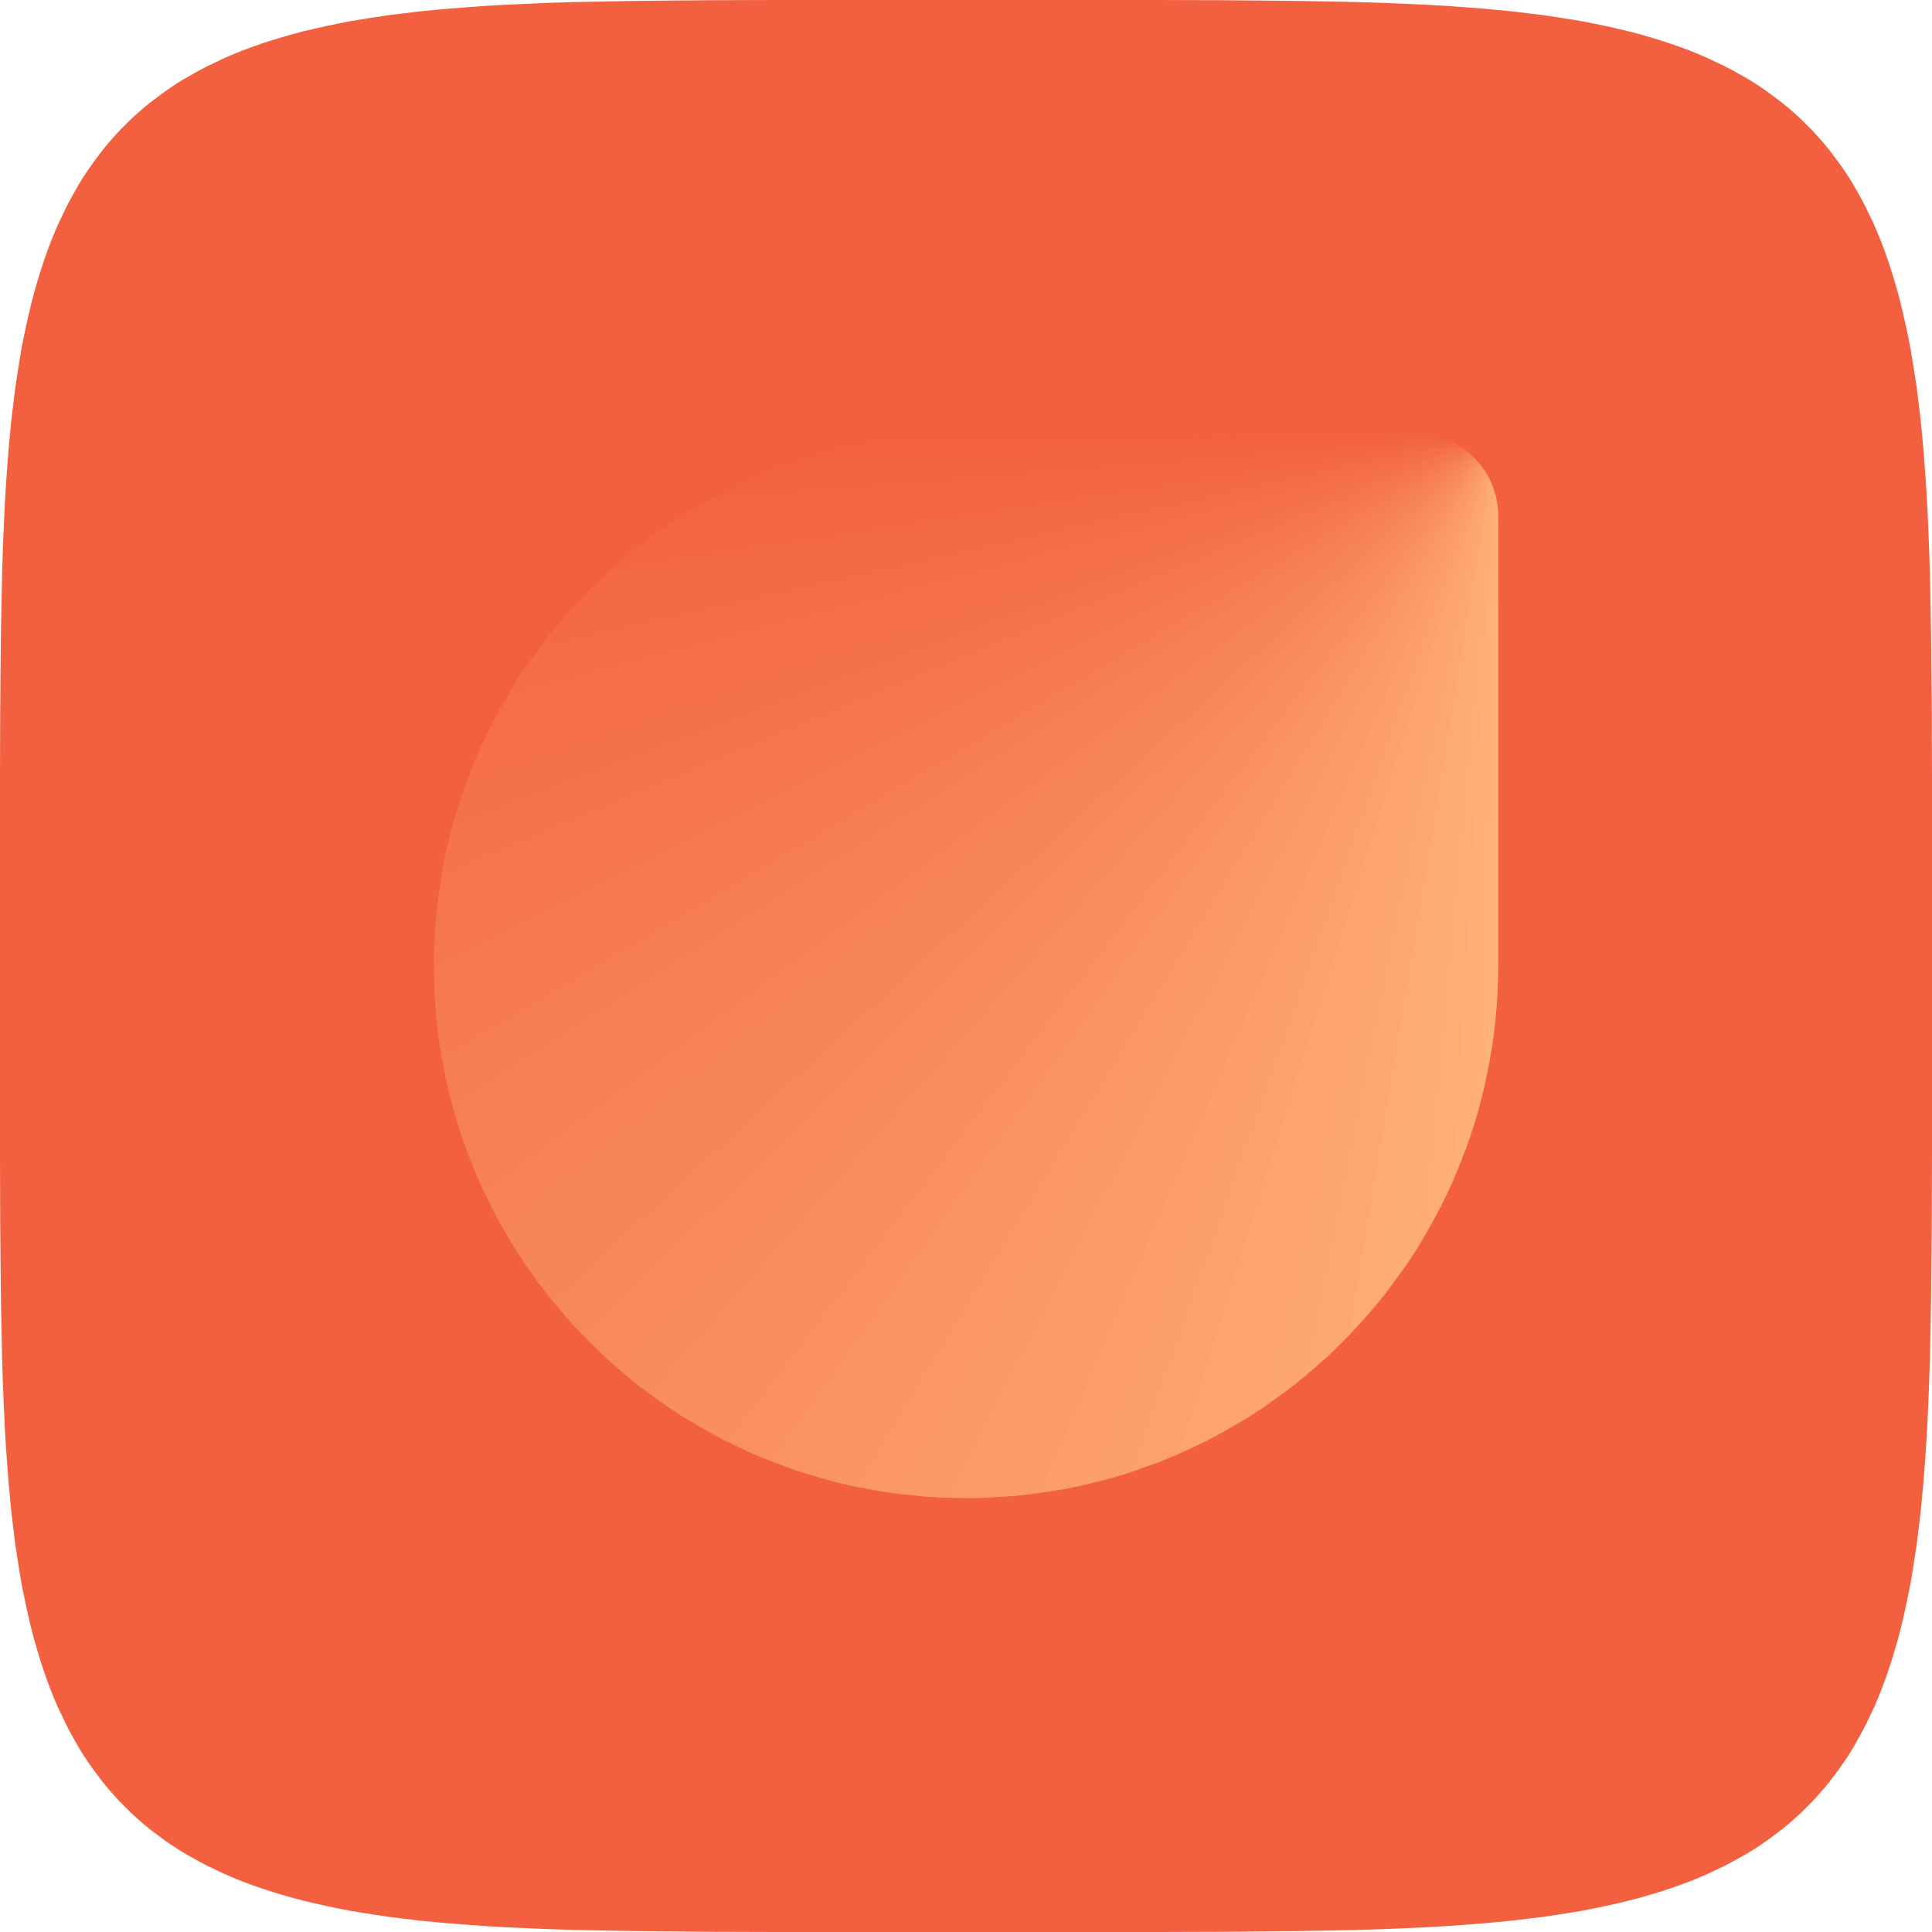
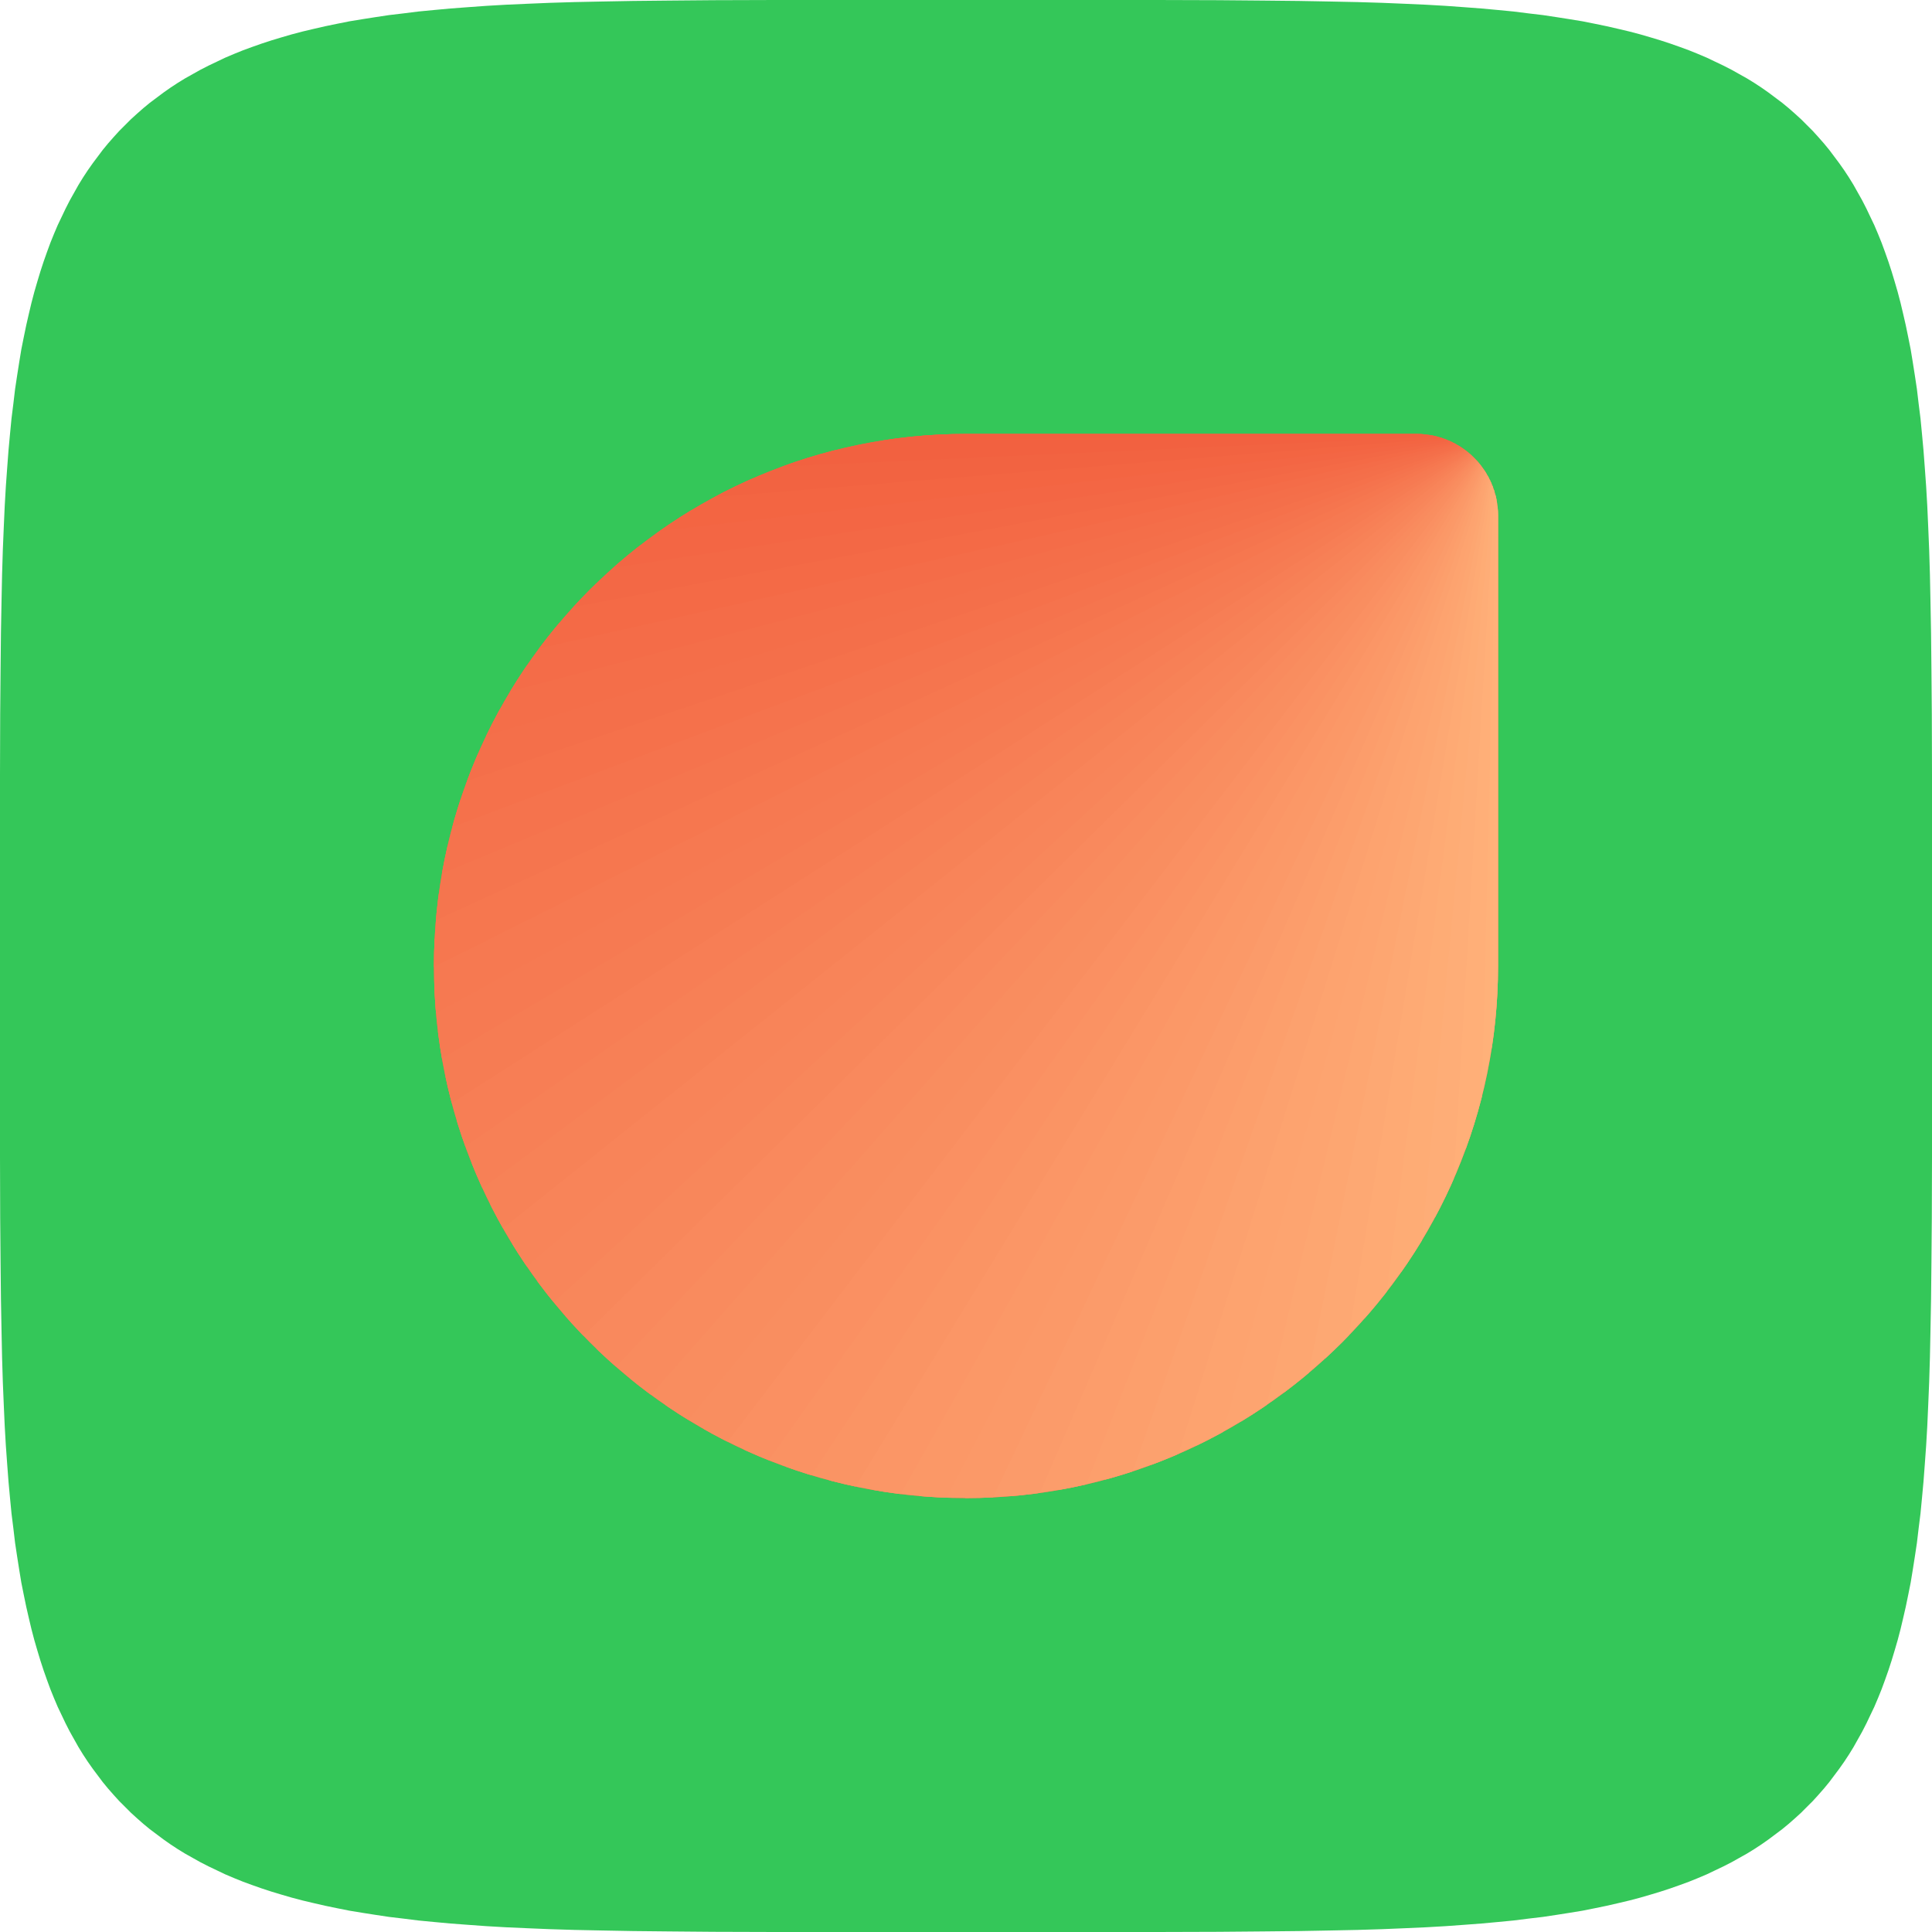
<svg xmlns="http://www.w3.org/2000/svg" width="1024" height="1024" viewBox="0 0 1024 1024">
  <defs>
    <clipPath id="c-petal">
      <path d="M512 212L766 212A46 46 0 0 1 812 258L812 512A300 300 0 0 1 512 812L512 812A300 300 0 0 1 212 512L212 512A300 300 0 0 1 512 212Z" transform="translate(30.72 30.72) scale(0.94)" />
    </clipPath>
  </defs>
-   <path d="M1024.0 512.0L1024.0 613.4L1023.9 645.8L1023.7 669.3L1023.5 688.5L1023.2 704.9L1022.9 719.5L1022.5 732.6L1022.0 744.6L1021.5 755.8L1020.9 766.2L1020.2 775.9L1019.5 785.2L1018.7 793.9L1017.9 802.2L1016.9 810.2L1016.0 817.8L1014.9 825.1L1013.8 832.1L1012.7 838.8L1011.4 845.3L1010.1 851.6L1008.7 857.7L1007.3 863.6L1005.8 869.3L1004.2 874.8L1002.6 880.1L1000.9 885.3L999.1 890.4L997.3 895.3L995.4 900.0L993.4 904.7L991.3 909.1L989.2 913.5L987.0 917.8L984.7 921.9L982.4 926.0L980.0 929.9L977.5 933.7L974.9 937.4L972.2 941.0L969.5 944.6L966.7 948.0L963.8 951.3L960.8 954.6L957.7 957.7L954.6 960.8L951.3 963.8L948.0 966.7L944.6 969.5L941.0 972.2L937.4 974.9L933.7 977.5L929.9 980.0L926.0 982.4L921.9 984.7L917.8 987.0L913.5 989.2L909.1 991.3L904.7 993.4L900.0 995.4L895.3 997.3L890.4 999.1L885.3 1000.9L880.1 1002.6L874.8 1004.2L869.3 1005.8L863.6 1007.3L857.7 1008.7L851.6 1010.1L845.3 1011.4L838.8 1012.7L832.1 1013.8L825.1 1014.9L817.8 1016.0L810.2 1016.9L802.2 1017.9L793.9 1018.7L785.2 1019.5L775.9 1020.2L766.2 1020.9L755.8 1021.5L744.6 1022.0L732.6 1022.5L719.5 1022.9L704.9 1023.2L688.5 1023.5L669.3 1023.7L645.8 1023.9L613.4 1024.0L512.0 1024.0L410.6 1024.0L378.2 1023.9L354.7 1023.7L335.5 1023.5L319.1 1023.2L304.5 1022.9L291.4 1022.5L279.4 1022.0L268.2 1021.5L257.8 1020.9L248.1 1020.2L238.8 1019.5L230.1 1018.7L221.8 1017.9L213.8 1016.9L206.2 1016.0L198.9 1014.9L191.9 1013.8L185.2 1012.7L178.7 1011.4L172.4 1010.1L166.3 1008.7L160.4 1007.3L154.7 1005.8L149.2 1004.2L143.9 1002.6L138.7 1000.9L133.6 999.1L128.7 997.3L124.0 995.4L119.3 993.4L114.9 991.3L110.5 989.2L106.2 987.0L102.1 984.7L98.0 982.4L94.1 980.0L90.3 977.5L86.6 974.9L83.0 972.2L79.4 969.5L76.0 966.7L72.7 963.8L69.4 960.8L66.3 957.7L63.2 954.6L60.2 951.3L57.3 948.0L54.5 944.6L51.8 941.0L49.1 937.4L46.5 933.7L44.0 929.9L41.6 926.0L39.3 921.9L37.0 917.8L34.8 913.5L32.7 909.1L30.6 904.7L28.6 900.0L26.7 895.3L24.9 890.4L23.1 885.3L21.4 880.1L19.8 874.8L18.2 869.3L16.7 863.6L15.3 857.7L13.9 851.6L12.6 845.3L11.3 838.8L10.2 832.1L9.1 825.1L8.0 817.8L7.1 810.2L6.1 802.2L5.3 793.9L4.5 785.2L3.8 775.9L3.1 766.2L2.5 755.8L2.0 744.6L1.5 732.6L1.1 719.5L0.8 704.9L0.5 688.5L0.3 669.3L0.1 645.8L0.0 613.4L0.0 512.0L0.0 410.6L0.1 378.2L0.3 354.7L0.5 335.5L0.8 319.1L1.1 304.5L1.5 291.4L2.0 279.4L2.5 268.2L3.1 257.8L3.8 248.1L4.5 238.8L5.3 230.1L6.1 221.8L7.1 213.8L8.0 206.2L9.1 198.9L10.2 191.9L11.3 185.2L12.6 178.7L13.9 172.4L15.3 166.3L16.7 160.4L18.2 154.7L19.8 149.2L21.4 143.9L23.1 138.7L24.9 133.6L26.7 128.7L28.6 124.0L30.6 119.3L32.7 114.9L34.8 110.5L37.0 106.2L39.3 102.1L41.6 98.0L44.0 94.1L46.5 90.3L49.1 86.6L51.8 83.0L54.5 79.4L57.3 76.0L60.2 72.7L63.2 69.4L66.3 66.3L69.4 63.2L72.7 60.2L76.0 57.3L79.4 54.5L83.0 51.8L86.6 49.1L90.3 46.5L94.1 44.0L98.0 41.6L102.1 39.3L106.2 37.0L110.5 34.8L114.9 32.7L119.3 30.6L124.0 28.6L128.7 26.7L133.6 24.9L138.7 23.1L143.9 21.4L149.2 19.8L154.7 18.2L160.4 16.7L166.3 15.3L172.4 13.9L178.7 12.6L185.2 11.3L191.9 10.2L198.9 9.1L206.2 8.0L213.8 7.1L221.8 6.1L230.1 5.3L238.8 4.5L248.1 3.8L257.8 3.1L268.2 2.5L279.4 2.0L291.4 1.5L304.5 1.1L319.1 0.8L335.5 0.5L354.7 0.3L378.2 0.1L410.6 0.0L512.0 0.0L613.4 0.0L645.8 0.1L669.3 0.3L688.5 0.5L704.9 0.8L719.5 1.1L732.6 1.5L744.6 2.0L755.8 2.5L766.2 3.1L775.9 3.8L785.2 4.5L793.9 5.3L802.2 6.1L810.2 7.1L817.8 8.0L825.1 9.1L832.1 10.2L838.8 11.3L845.3 12.6L851.6 13.9L857.7 15.3L863.6 16.7L869.3 18.2L874.8 19.8L880.1 21.4L885.3 23.1L890.4 24.9L895.3 26.7L900.0 28.6L904.7 30.6L909.1 32.7L913.5 34.8L917.8 37.0L921.9 39.3L926.0 41.6L929.9 44.0L933.7 46.5L937.4 49.1L941.0 51.8L944.6 54.5L948.0 57.3L951.3 60.2L954.6 63.2L957.7 66.3L960.8 69.4L963.8 72.7L966.7 76.0L969.5 79.4L972.2 83.0L974.9 86.6L977.5 90.3L980.0 94.1L982.4 98.0L984.7 102.1L987.0 106.2L989.2 110.5L991.3 114.9L993.4 119.3L995.4 124.0L997.3 128.7L999.1 133.6L1000.9 138.7L1002.6 143.9L1004.2 149.2L1005.8 154.7L1007.3 160.4L1008.7 166.3L1010.1 172.4L1011.4 178.7L1012.7 185.2L1013.8 191.9L1014.9 198.9L1016.0 206.2L1016.9 213.8L1017.9 221.8L1018.7 230.1L1019.5 238.8L1020.2 248.1L1020.9 257.8L1021.5 268.2L1022.0 279.4L1022.5 291.4L1022.9 304.5L1023.2 319.1L1023.5 335.5L1023.7 354.7L1023.9 378.2L1024.0 410.6Z" fill="#F2603F" />
+   <path d="M1024.0 512.0L1024.0 613.4L1023.9 645.8L1023.7 669.3L1023.5 688.5L1023.2 704.9L1022.9 719.5L1022.5 732.6L1022.0 744.6L1021.5 755.8L1020.9 766.2L1020.2 775.9L1019.5 785.2L1018.7 793.9L1017.9 802.2L1016.9 810.2L1016.0 817.8L1014.9 825.1L1013.8 832.1L1012.7 838.8L1011.4 845.3L1010.1 851.6L1008.7 857.7L1007.3 863.6L1005.8 869.3L1004.2 874.8L1002.6 880.1L1000.9 885.3L999.1 890.4L997.3 895.3L995.4 900.0L993.4 904.7L991.3 909.1L989.2 913.5L987.0 917.8L984.7 921.9L982.4 926.0L980.0 929.9L977.5 933.7L974.9 937.4L972.2 941.0L969.5 944.6L966.7 948.0L963.8 951.3L960.8 954.6L957.7 957.7L954.6 960.8L951.3 963.8L948.0 966.7L944.6 969.5L941.0 972.2L937.4 974.9L933.7 977.5L929.9 980.0L926.0 982.4L921.9 984.7L917.8 987.0L913.5 989.2L909.1 991.3L904.7 993.4L900.0 995.4L895.3 997.3L890.4 999.1L885.3 1000.9L880.1 1002.6L874.8 1004.2L869.3 1005.8L863.6 1007.3L857.7 1008.7L851.6 1010.1L845.3 1011.4L838.8 1012.7L832.1 1013.8L825.1 1014.9L817.8 1016.0L810.2 1016.9L802.2 1017.9L793.9 1018.7L785.2 1019.5L775.9 1020.2L766.2 1020.9L755.8 1021.5L744.6 1022.0L732.6 1022.5L719.5 1022.9L704.9 1023.2L688.5 1023.5L669.3 1023.7L645.8 1023.9L613.4 1024.0L512.0 1024.0L410.6 1024.0L378.2 1023.9L354.7 1023.7L335.5 1023.5L319.1 1023.2L304.5 1022.9L291.4 1022.5L279.4 1022.0L268.2 1021.5L257.8 1020.9L248.1 1020.2L238.8 1019.5L230.1 1018.7L221.8 1017.9L213.8 1016.9L206.2 1016.0L198.9 1014.9L191.9 1013.8L185.2 1012.7L178.7 1011.4L172.4 1010.1L166.3 1008.7L160.4 1007.3L154.7 1005.8L149.2 1004.2L143.9 1002.6L138.7 1000.9L133.6 999.1L128.7 997.3L124.0 995.4L119.3 993.4L114.9 991.3L110.5 989.2L106.2 987.0L102.1 984.7L98.0 982.4L94.1 980.0L90.3 977.5L86.6 974.9L83.0 972.2L79.4 969.5L76.0 966.7L72.7 963.8L69.4 960.8L66.3 957.7L63.2 954.6L60.2 951.3L57.3 948.0L54.5 944.6L51.8 941.0L49.1 937.4L46.5 933.7L44.0 929.9L41.6 926.0L39.3 921.9L37.0 917.8L34.8 913.5L32.7 909.1L30.6 904.7L28.6 900.0L26.7 895.3L24.9 890.4L23.1 885.3L21.4 880.1L19.8 874.8L18.2 869.3L16.7 863.6L15.3 857.7L13.9 851.6L12.6 845.3L11.3 838.8L10.2 832.1L9.1 825.1L8.0 817.8L7.1 810.2L6.1 802.2L5.3 793.9L4.5 785.2L3.8 775.9L3.1 766.2L2.5 755.8L2.0 744.6L1.5 732.6L1.1 719.5L0.8 704.9L0.5 688.5L0.3 669.3L0.1 645.8L0.0 613.4L0.0 512.0L0.0 410.6L0.1 378.2L0.3 354.7L0.5 335.5L0.8 319.1L1.1 304.5L1.5 291.4L2.0 279.4L2.5 268.2L3.1 257.8L3.8 248.1L4.5 238.8L5.3 230.1L6.1 221.8L7.1 213.8L8.0 206.2L9.1 198.9L10.2 191.9L11.3 185.2L12.6 178.7L13.9 172.4L15.3 166.3L16.7 160.4L18.2 154.7L19.8 149.2L21.4 143.9L23.1 138.7L24.9 133.6L26.7 128.7L28.6 124.0L30.6 119.3L32.7 114.9L34.8 110.5L37.0 106.2L39.3 102.1L41.6 98.0L44.0 94.1L46.5 90.3L49.1 86.6L51.8 83.0L54.5 79.4L57.3 76.0L60.2 72.7L63.2 69.4L66.3 66.3L69.4 63.2L72.7 60.2L76.0 57.3L79.4 54.5L83.0 51.8L86.6 49.1L90.3 46.5L94.1 44.0L98.0 41.6L102.1 39.3L106.2 37.0L110.5 34.8L114.9 32.7L119.3 30.6L124.0 28.6L128.7 26.7L133.6 24.9L138.7 23.1L143.9 21.4L149.2 19.8L154.7 18.2L160.4 16.7L166.3 15.3L172.4 13.9L178.7 12.6L185.2 11.3L191.9 10.2L198.9 9.1L206.2 8.0L213.8 7.1L221.8 6.1L230.1 5.3L238.8 4.5L248.1 3.8L257.8 3.1L268.2 2.5L279.4 2.0L291.4 1.5L304.5 1.1L319.1 0.8L335.5 0.5L354.7 0.3L378.2 0.1L410.6 0.0L512.0 0.0L613.4 0.0L645.8 0.1L669.3 0.3L688.5 0.5L704.9 0.8L719.5 1.1L732.6 1.5L744.6 2.0L755.8 2.5L766.2 3.1L775.9 3.8L785.2 4.5L793.9 5.3L802.2 6.1L810.2 7.1L817.8 8.0L825.1 9.1L832.1 10.2L838.8 11.3L845.3 12.6L851.6 13.9L857.7 15.3L863.6 16.7L869.3 18.2L874.8 19.8L880.1 21.4L885.3 23.1L890.4 24.9L895.3 26.7L900.0 28.6L904.7 30.6L909.1 32.7L913.5 34.8L917.8 37.0L921.9 39.3L926.0 41.6L929.9 44.0L933.7 46.5L937.4 49.1L941.0 51.8L944.6 54.5L948.0 57.3L951.3 60.2L954.6 63.2L957.7 66.3L960.8 69.4L963.8 72.7L966.7 76.0L969.5 79.4L972.2 83.0L974.9 86.6L977.5 90.3L980.0 94.1L982.4 98.0L984.7 102.1L987.0 106.2L989.2 110.5L991.3 114.9L993.4 119.3L995.4 124.0L997.3 128.7L999.1 133.6L1000.9 138.7L1002.6 143.9L1004.2 149.2L1005.8 154.7L1007.3 160.4L1008.7 166.3L1010.1 172.4L1011.4 178.7L1012.7 185.2L1013.8 191.9L1014.9 198.9L1016.0 206.2L1016.9 213.8L1017.9 221.8L1018.7 230.1L1019.5 238.8L1020.2 248.1L1020.9 257.8L1021.5 268.2L1022.0 279.4L1022.5 291.4L1022.9 304.5L1023.2 319.1L1023.5 335.5L1023.7 354.7L1023.9 378.2L1024.0 410.6Z" fill="#34C759" />
  <g clip-path="url(#c-petal)">
    <rect x="-1024" y="-1024" width="3072" height="3072" fill="#f2603f" />
    <path d="M794 230L810.1 1765.9L724.3 1764.4Z" fill="#ffb179" />
    <path d="M794 230L756.5 1765.5L670.8 1761.1Z" fill="#ffaf78" />
    <path d="M794 230L702.9 1763.3L617.5 1755.8Z" fill="#fead77" />
    <path d="M794 230L649.4 1759.2L564.3 1748.7Z" fill="#feac75" />
    <path d="M794 230L596.2 1753.2L511.5 1739.8Z" fill="#feaa74" />
    <path d="M794 230L543.1 1745.4L458.9 1729.0Z" fill="#fda873" />
    <path d="M794 230L490.4 1735.7L406.8 1716.4Z" fill="#fda671" />
    <path d="M794 230L438.0 1724.2L355.2 1702.0Z" fill="#fda470" />
    <path d="M794 230L386.1 1710.9L304.1 1685.8Z" fill="#fda36f" />
    <path d="M794 230L334.7 1695.7L253.6 1667.8Z" fill="#fca16e" />
    <path d="M794 230L283.8 1678.8L203.7 1648.1Z" fill="#fc9f6c" />
    <path d="M794 230L233.5 1660.1L154.6 1626.6Z" fill="#fc9d6b" />
    <path d="M794 230L184.0 1639.7L106.2 1603.4Z" fill="#fb9b6a" />
    <path d="M794 230L135.2 1617.5L58.7 1578.6Z" fill="#fb9968" />
    <path d="M794 230L87.1 1593.7L12.1 1552.1Z" fill="#fb9867" />
    <path d="M794 230L40.0 1568.2L-33.6 1524.0Z" fill="#fb9666" />
    <path d="M794 230L-6.3 1541.1L-78.2 1494.3Z" fill="#fa9464" />
    <path d="M794 230L-51.5 1512.3L-121.8 1463.1Z" fill="#fa9263" />
    <path d="M794 230L-95.8 1482.0L-164.3 1430.4Z" fill="#fa9062" />
    <path d="M794 230L-138.9 1450.2L-205.6 1396.2Z" fill="#f98e60" />
    <path d="M794 230L-180.9 1416.9L-245.7 1360.6Z" fill="#f98d5f" />
    <path d="M794 230L-221.8 1382.2L-284.5 1323.7Z" fill="#f98b5e" />
    <path d="M794 230L-261.4 1346.0L-322.0 1285.4Z" fill="#f9895d" />
    <path d="M794 230L-299.7 1308.5L-358.2 1245.8Z" fill="#f8875b" />
    <path d="M794 230L-336.6 1269.7L-392.9 1204.9Z" fill="#f8855a" />
    <path d="M794 230L-372.2 1229.6L-426.2 1162.9Z" fill="#f88459" />
    <path d="M794 230L-406.4 1188.3L-458.0 1119.8Z" fill="#f78257" />
    <path d="M794 230L-439.1 1145.8L-488.3 1075.5Z" fill="#f78056" />
    <path d="M794 230L-470.3 1102.2L-517.1 1030.3Z" fill="#f77e55" />
    <path d="M794 230L-500.0 1057.6L-544.2 984.0Z" fill="#f67c53" />
    <path d="M794 230L-528.1 1011.9L-569.7 936.9Z" fill="#f67a52" />
    <path d="M794 230L-554.6 965.3L-593.5 888.8Z" fill="#f67951" />
    <path d="M794 230L-579.4 917.8L-615.7 840.0Z" fill="#f6774f" />
    <path d="M794 230L-602.6 869.4L-636.1 790.5Z" fill="#f5754e" />
    <path d="M794 230L-624.1 820.3L-654.8 740.2Z" fill="#f5734d" />
    <path d="M794 230L-643.8 770.4L-671.7 689.3Z" fill="#f5714b" />
    <path d="M794 230L-661.8 719.9L-686.9 637.9Z" fill="#f46f4a" />
    <path d="M794 230L-678.0 668.8L-700.2 586.0Z" fill="#f46e49" />
    <path d="M794 230L-692.4 617.2L-711.7 533.6Z" fill="#f46c48" />
    <path d="M794 230L-705.0 565.1L-721.4 480.9Z" fill="#f46a46" />
    <path d="M794 230L-715.8 512.5L-729.2 427.8Z" fill="#f36845" />
    <path d="M794 230L-724.7 459.7L-735.2 374.6Z" fill="#f36644" />
    <path d="M794 230L-731.8 406.5L-739.3 321.1Z" fill="#f36542" />
    <path d="M794 230L-737.1 353.2L-741.5 267.5Z" fill="#f26341" />
    <path d="M794 230L-740.4 299.7L-741.9 213.9Z" fill="#f26140" />
    <path d="M794 230L-741.9 246.1L-740.4 160.3Z" fill="#f2603f" />
    <path d="M794 230L-741.5 192.5L-737.1 106.8Z" fill="#f2603f" />
    <path d="M794 230L-739.3 138.9L-731.8 53.5Z" fill="#f2603f" />
    <path d="M794 230L-735.2 85.4L-724.7 0.3Z" fill="#f2603f" />
    <path d="M794 230L-729.2 32.2L-715.8 -52.5Z" fill="#f2603f" />
    <path d="M794 230L-721.4 -20.9L-705.0 -105.1Z" fill="#f2603f" />
    <path d="M794 230L-711.7 -73.6L-692.4 -157.2Z" fill="#f2603f" />
    <path d="M794 230L-700.2 -126.0L-678.0 -208.8Z" fill="#f2603f" />
    <path d="M794 230L-686.9 -177.9L-661.8 -259.9Z" fill="#f2603f" />
    <path d="M794 230L-671.7 -229.3L-643.8 -310.4Z" fill="#f2603f" />
    <path d="M794 230L-654.8 -280.2L-624.1 -360.3Z" fill="#f2603f" />
    <path d="M794 230L-636.1 -330.5L-602.6 -409.4Z" fill="#f2603f" />
    <path d="M794 230L-615.7 -380.0L-579.4 -457.8Z" fill="#f2603f" />
    <path d="M794 230L-593.5 -428.8L-554.6 -505.3Z" fill="#f2603f" />
    <path d="M794 230L-569.7 -476.9L-528.1 -551.9Z" fill="#f2603f" />
    <path d="M794 230L-544.2 -524.0L-500.0 -597.6Z" fill="#f2603f" />
    <path d="M794 230L-517.1 -570.3L-470.3 -642.2Z" fill="#f2603f" />
    <path d="M794 230L-488.3 -615.5L-439.1 -685.8Z" fill="#f2603f" />
    <path d="M794 230L-458.0 -659.8L-406.4 -728.3Z" fill="#f2603f" />
    <path d="M794 230L-426.2 -702.9L-372.2 -769.6Z" fill="#f2603f" />
    <path d="M794 230L-392.9 -744.9L-336.6 -809.7Z" fill="#f2603f" />
    <path d="M794 230L-358.2 -785.8L-299.7 -848.5Z" fill="#f2603f" />
    <path d="M794 230L-322.0 -825.4L-261.4 -886.0Z" fill="#f2603f" />
    <path d="M794 230L-284.5 -863.7L-221.8 -922.2Z" fill="#f2603f" />
    <path d="M794 230L-245.7 -900.6L-180.9 -956.9Z" fill="#f2603f" />
    <path d="M794 230L-205.6 -936.2L-138.9 -990.2Z" fill="#f2603f" />
    <path d="M794 230L-164.3 -970.4L-95.8 -1022.0Z" fill="#f2603f" />
    <path d="M794 230L-121.8 -1003.1L-51.5 -1052.3Z" fill="#f2603f" />
    <path d="M794 230L-78.2 -1034.3L-6.3 -1081.1Z" fill="#f2603f" />
    <path d="M794 230L-33.6 -1064.0L40.0 -1108.2Z" fill="#f2603f" />
    <path d="M794 230L12.1 -1092.1L87.1 -1133.7Z" fill="#f2603f" />
    <path d="M794 230L58.7 -1118.6L135.2 -1157.5Z" fill="#f2603f" />
    <path d="M794 230L106.2 -1143.4L184.0 -1179.7Z" fill="#f2603f" />
    <path d="M794 230L154.6 -1166.6L233.5 -1200.1Z" fill="#f2603f" />
    <path d="M794 230L203.7 -1188.1L283.8 -1218.8Z" fill="#f2603f" />
    <path d="M794 230L253.6 -1207.8L334.7 -1235.7Z" fill="#f2603f" />
    <path d="M794 230L304.1 -1225.8L386.1 -1250.9Z" fill="#f2603f" />
    <path d="M794 230L355.2 -1242.0L438.0 -1264.2Z" fill="#f2603f" />
    <path d="M794 230L406.8 -1256.4L490.4 -1275.7Z" fill="#f2603f" />
    <path d="M794 230L458.9 -1269.0L543.1 -1285.4Z" fill="#f2603f" />
    <path d="M794 230L511.5 -1279.8L596.2 -1293.2Z" fill="#f2603f" />
    <path d="M794 230L564.3 -1288.7L649.4 -1299.2Z" fill="#f2603f" />
    <path d="M794 230L617.5 -1295.8L702.9 -1303.3Z" fill="#f2603f" />
    <path d="M794 230L670.8 -1301.1L756.5 -1305.5Z" fill="#f2603f" />
    <path d="M794 230L724.3 -1304.4L810.1 -1305.9Z" fill="#f2603f" />
    <path d="M794 230L777.9 -1305.9L863.7 -1304.4Z" fill="#f2613f" />
    <path d="M794 230L831.5 -1305.5L917.2 -1301.1Z" fill="#f26240" />
    <path d="M794 230L885.1 -1303.3L970.5 -1295.8Z" fill="#f36341" />
    <path d="M794 230L938.6 -1299.2L1023.7 -1288.7Z" fill="#f36441" />
    <path d="M794 230L991.8 -1293.2L1076.5 -1279.8Z" fill="#f36542" />
    <path d="M794 230L1044.9 -1285.4L1129.1 -1269.0Z" fill="#f46643" />
    <path d="M794 230L1097.6 -1275.7L1181.2 -1256.4Z" fill="#f46743" />
    <path d="M794 230L1150.0 -1264.2L1232.8 -1242.0Z" fill="#f46844" />
    <path d="M794 230L1201.9 -1250.9L1283.9 -1225.8Z" fill="#f46944" />
    <path d="M794 230L1253.3 -1235.7L1334.4 -1207.8Z" fill="#f56a45" />
    <path d="M794 230L1304.2 -1218.8L1384.3 -1188.1Z" fill="#f56b46" />
    <path d="M794 230L1354.5 -1200.1L1433.4 -1166.6Z" fill="#f56c46" />
    <path d="M794 230L1404.0 -1179.7L1481.8 -1143.4Z" fill="#f66d47" />
    <path d="M794 230L1452.8 -1157.5L1529.3 -1118.6Z" fill="#f66e48" />
    <path d="M794 230L1500.9 -1133.7L1575.9 -1092.1Z" fill="#f66f48" />
    <path d="M794 230L1548.0 -1108.2L1621.6 -1064.0Z" fill="#f67049" />
    <path d="M794 230L1594.3 -1081.1L1666.2 -1034.3Z" fill="#f7714a" />
    <path d="M794 230L1639.5 -1052.3L1709.8 -1003.1Z" fill="#f7724a" />
    <path d="M794 230L1683.8 -1022.0L1752.3 -970.4Z" fill="#f7734b" />
    <path d="M794 230L1726.9 -990.2L1793.6 -936.2Z" fill="#f8744c" />
    <path d="M794 230L1768.9 -956.9L1833.7 -900.6Z" fill="#f8754c" />
    <path d="M794 230L1809.8 -922.2L1872.5 -863.7Z" fill="#f8764d" />
    <path d="M794 230L1849.4 -886.0L1910.0 -825.4Z" fill="#f9774e" />
    <path d="M794 230L1887.7 -848.5L1946.2 -785.8Z" fill="#f9784e" />
    <path d="M794 230L1924.6 -809.7L1980.9 -744.9Z" fill="#f9794f" />
    <path d="M794 230L1960.2 -769.6L2014.2 -702.9Z" fill="#f97a4f" />
    <path d="M794 230L1994.4 -728.3L2046.0 -659.8Z" fill="#fa7b50" />
    <path d="M794 230L2027.1 -685.8L2076.3 -615.5Z" fill="#fa7c51" />
    <path d="M794 230L2058.3 -642.2L2105.1 -570.3Z" fill="#fa7d51" />
    <path d="M794 230L2088.0 -597.6L2132.2 -524.0Z" fill="#fb7e52" />
    <path d="M794 230L2116.1 -551.9L2157.7 -476.9Z" fill="#fb7f53" />
    <path d="M794 230L2142.6 -505.3L2181.5 -428.8Z" fill="#fb8053" />
    <path d="M794 230L2167.4 -457.8L2203.7 -380.0Z" fill="#fb8154" />
    <path d="M794 230L2190.6 -409.4L2224.1 -330.5Z" fill="#fc8255" />
    <path d="M794 230L2212.1 -360.3L2242.8 -280.2Z" fill="#fc8355" />
    <path d="M794 230L2231.8 -310.4L2259.7 -229.3Z" fill="#fc8456" />
    <path d="M794 230L2249.8 -259.9L2274.9 -177.9Z" fill="#fd8557" />
    <path d="M794 230L2266.0 -208.8L2288.2 -126.0Z" fill="#fd8657" />
    <path d="M794 230L2280.4 -157.2L2299.7 -73.6Z" fill="#fd8758" />
    <path d="M794 230L2293.0 -105.1L2309.4 -20.9Z" fill="#fd8858" />
    <path d="M794 230L2303.8 -52.5L2317.2 32.2Z" fill="#fe8959" />
    <path d="M794 230L2312.7 0.3L2323.2 85.4Z" fill="#fe8a5a" />
    <path d="M794 230L2319.8 53.5L2327.3 138.9Z" fill="#fe8b5a" />
    <path d="M794 230L2325.1 106.8L2329.5 192.5Z" fill="#ff8c5b" />
    <path d="M794 230L2328.4 160.3L2329.9 246.1Z" fill="#ff8d5c" />
    <path d="M794 230L2329.9 213.9L2328.4 299.7Z" fill="#ff8e5c" />
    <path d="M794 230L2329.5 267.5L2325.1 353.2Z" fill="#ff8f5d" />
    <path d="M794 230L2327.3 321.1L2319.8 406.5Z" fill="#ff905e" />
    <path d="M794 230L2323.2 374.6L2312.7 459.7Z" fill="#ff915e" />
    <path d="M794 230L2317.2 427.8L2303.8 512.5Z" fill="#ff925f" />
    <path d="M794 230L2309.4 480.9L2293.0 565.1Z" fill="#ff9260" />
    <path d="M794 230L2299.7 533.6L2280.4 617.2Z" fill="#ff9360" />
    <path d="M794 230L2288.2 586.0L2266.0 668.8Z" fill="#ff9461" />
    <path d="M794 230L2274.9 637.9L2249.8 719.9Z" fill="#ff9562" />
    <path d="M794 230L2259.7 689.3L2231.8 770.4Z" fill="#ff9662" />
    <path d="M794 230L2242.8 740.2L2212.1 820.3Z" fill="#ff9663" />
    <path d="M794 230L2224.1 790.5L2190.6 869.4Z" fill="#ff9764" />
    <path d="M794 230L2203.7 840.0L2167.4 917.8Z" fill="#ff9864" />
    <path d="M794 230L2181.5 888.8L2142.6 965.3Z" fill="#ff9965" />
    <path d="M794 230L2157.7 936.9L2116.1 1011.9Z" fill="#ff9a66" />
    <path d="M794 230L2132.2 984.0L2088.0 1057.6Z" fill="#ff9a66" />
    <path d="M794 230L2105.1 1030.3L2058.3 1102.2Z" fill="#ff9b67" />
    <path d="M794 230L2076.3 1075.5L2027.1 1145.8Z" fill="#ff9c68" />
    <path d="M794 230L2046.0 1119.8L1994.4 1188.3Z" fill="#ff9d68" />
    <path d="M794 230L2014.2 1162.9L1960.2 1229.6Z" fill="#ff9e69" />
    <path d="M794 230L1980.9 1204.9L1924.6 1269.7Z" fill="#ff9e6a" />
    <path d="M794 230L1946.2 1245.8L1887.7 1308.5Z" fill="#ff9f6a" />
    <path d="M794 230L1910.0 1285.4L1849.4 1346.0Z" fill="#ffa06b" />
    <path d="M794 230L1872.5 1323.7L1809.8 1382.2Z" fill="#ffa16c" />
    <path d="M794 230L1833.7 1360.6L1768.9 1416.9Z" fill="#ffa26c" />
    <path d="M794 230L1793.6 1396.2L1726.9 1450.2Z" fill="#ffa26d" />
    <path d="M794 230L1752.3 1430.4L1683.8 1482.0Z" fill="#ffa36e" />
    <path d="M794 230L1709.8 1463.1L1639.5 1512.3Z" fill="#ffa46e" />
    <path d="M794 230L1666.2 1494.3L1594.3 1541.1Z" fill="#ffa56f" />
    <path d="M794 230L1621.6 1524.0L1548.0 1568.2Z" fill="#ffa670" />
    <path d="M794 230L1575.9 1552.1L1500.9 1593.7Z" fill="#ffa670" />
    <path d="M794 230L1529.3 1578.6L1452.8 1617.5Z" fill="#ffa771" />
    <path d="M794 230L1481.8 1603.4L1404.0 1639.7Z" fill="#ffa872" />
    <path d="M794 230L1433.4 1626.6L1354.5 1660.1Z" fill="#ffa972" />
    <path d="M794 230L1384.3 1648.1L1304.2 1678.8Z" fill="#ffaa73" />
    <path d="M794 230L1334.4 1667.8L1253.3 1695.7Z" fill="#ffaa74" />
    <path d="M794 230L1283.9 1685.8L1201.9 1710.9Z" fill="#ffab74" />
    <path d="M794 230L1232.8 1702.0L1150.0 1724.2Z" fill="#ffac75" />
    <path d="M794 230L1181.2 1716.4L1097.6 1735.7Z" fill="#ffad76" />
    <path d="M794 230L1129.1 1729.0L1044.9 1745.4Z" fill="#ffae76" />
    <path d="M794 230L1076.5 1739.8L991.8 1753.2Z" fill="#ffae77" />
    <path d="M794 230L1023.7 1748.7L938.6 1759.2Z" fill="#ffaf78" />
    <path d="M794 230L970.5 1755.8L885.1 1763.3Z" fill="#ffb078" />
    <path d="M794 230L917.2 1761.1L831.5 1765.5Z" fill="#ffb179" />
    <path d="M794 230L863.7 1764.4L777.9 1765.9Z" fill="#ffb27a" />
  </g>
</svg>
